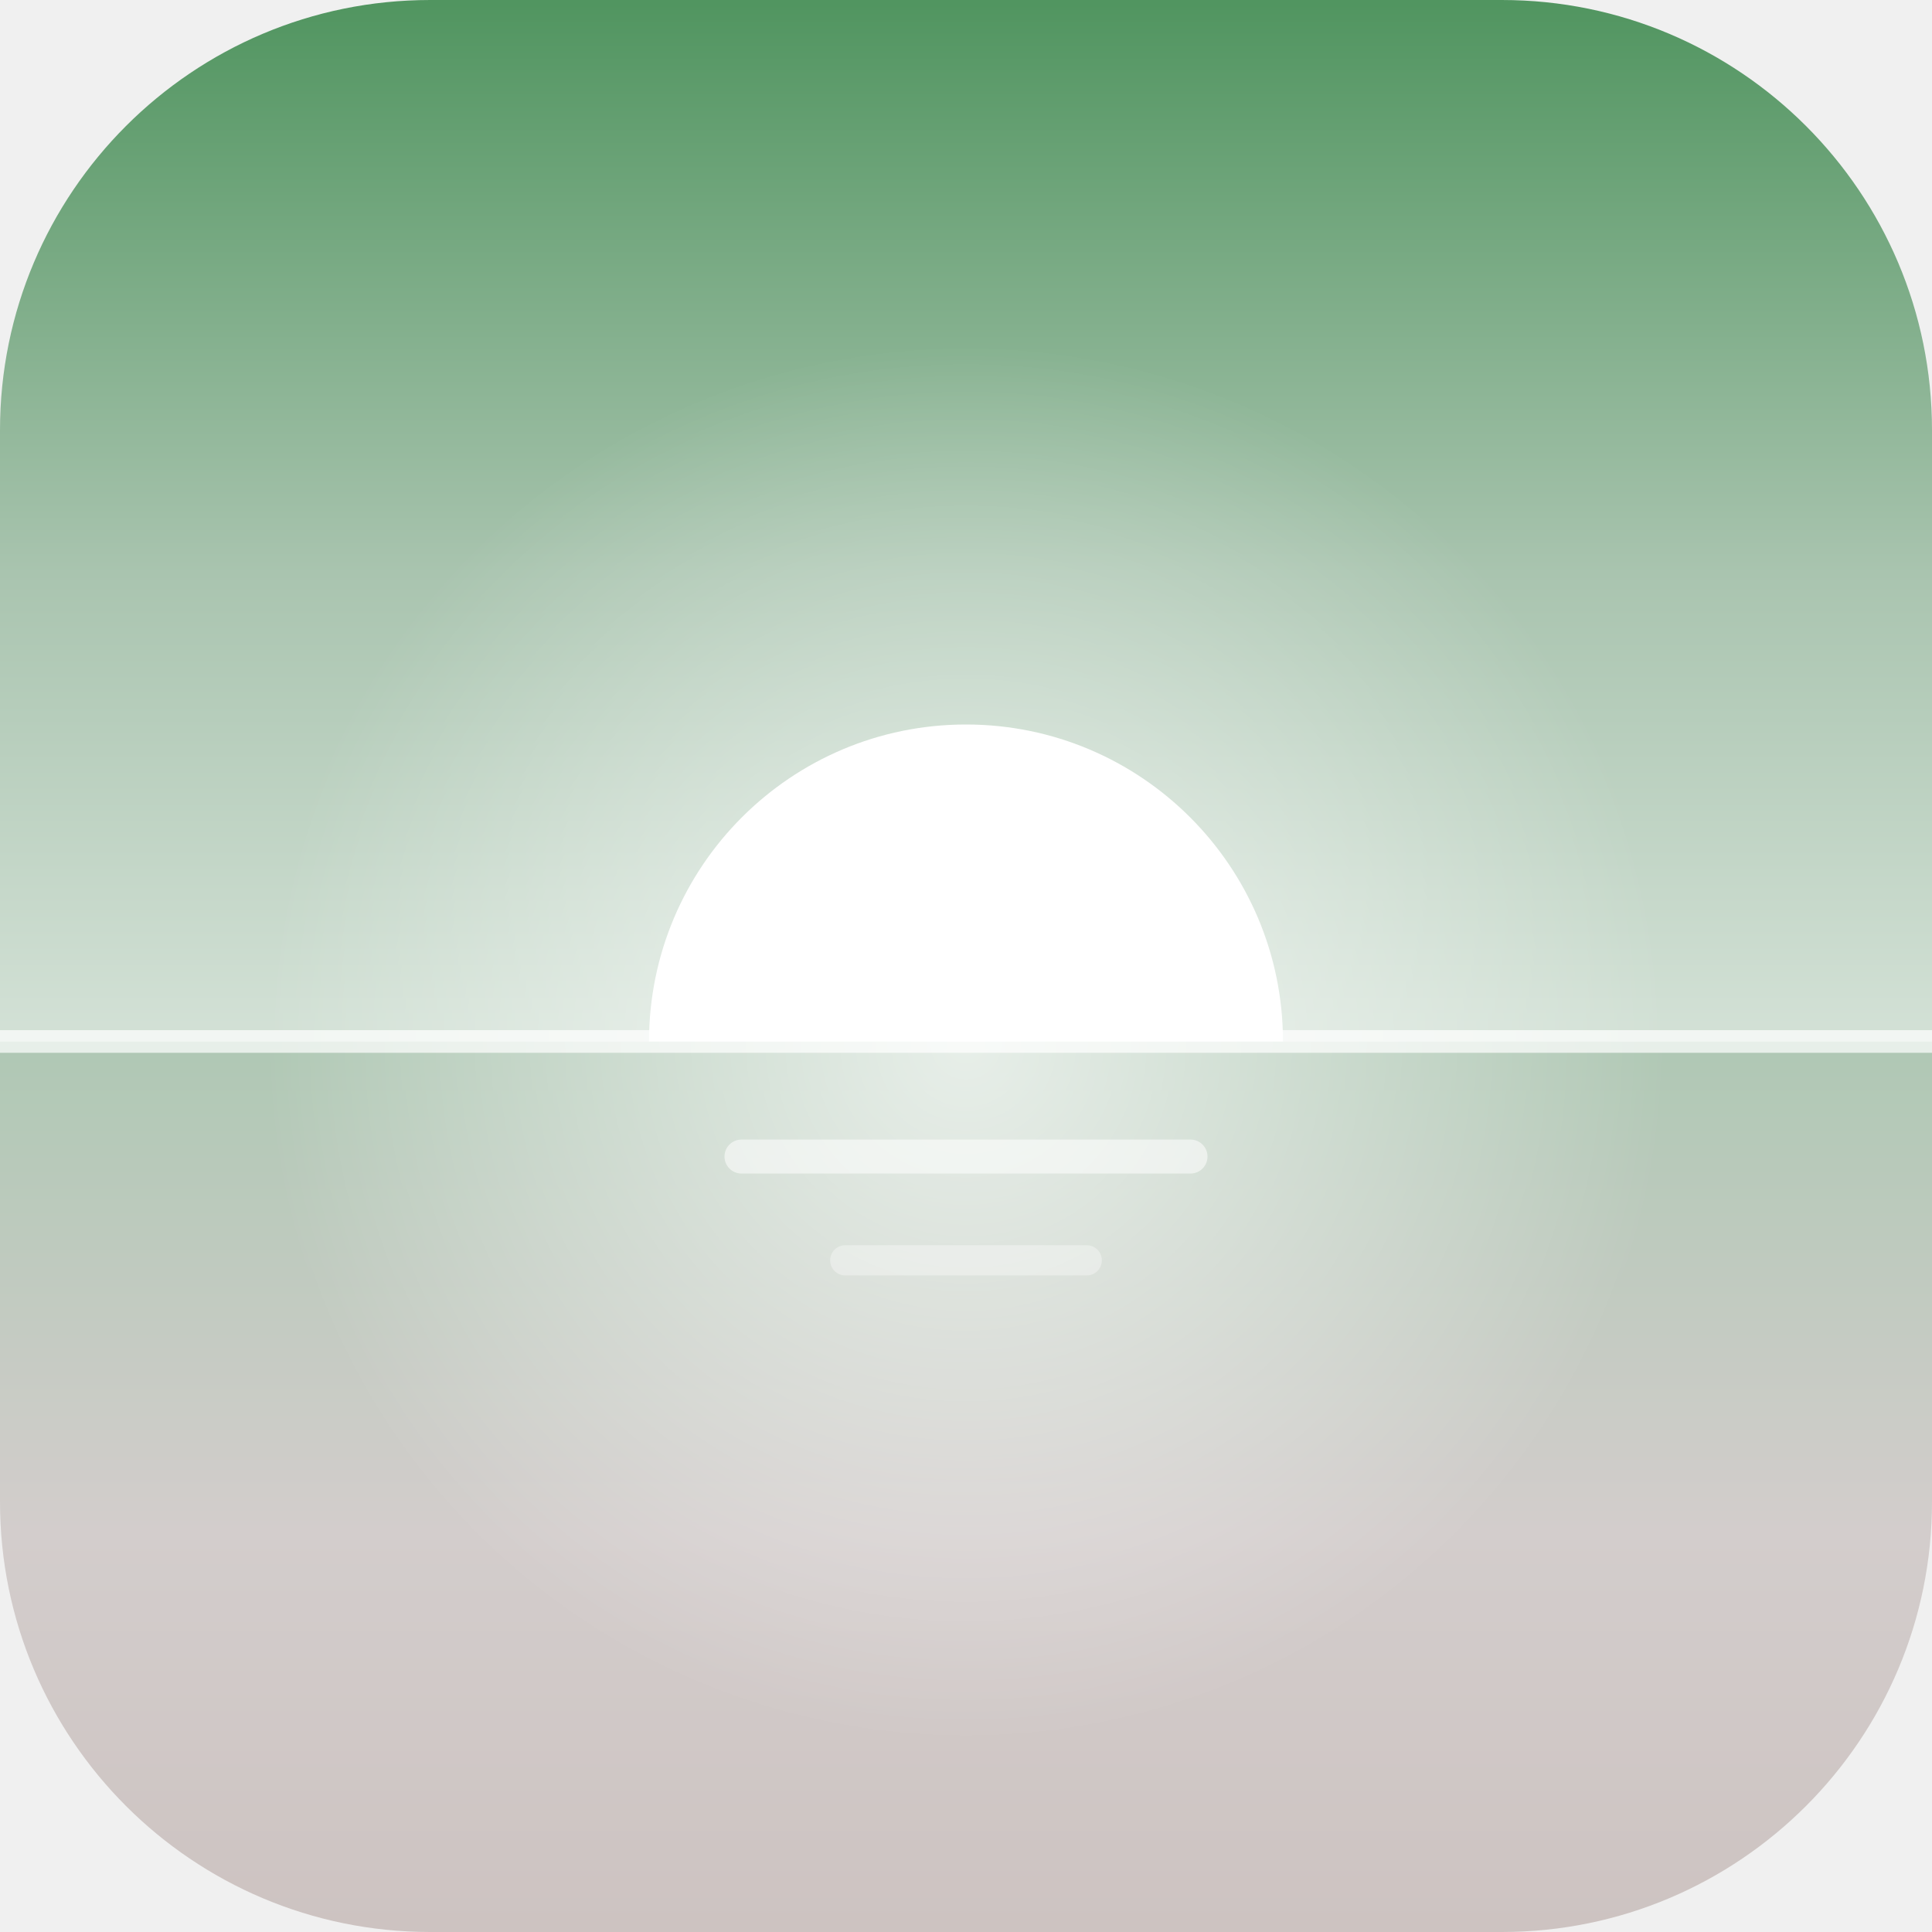
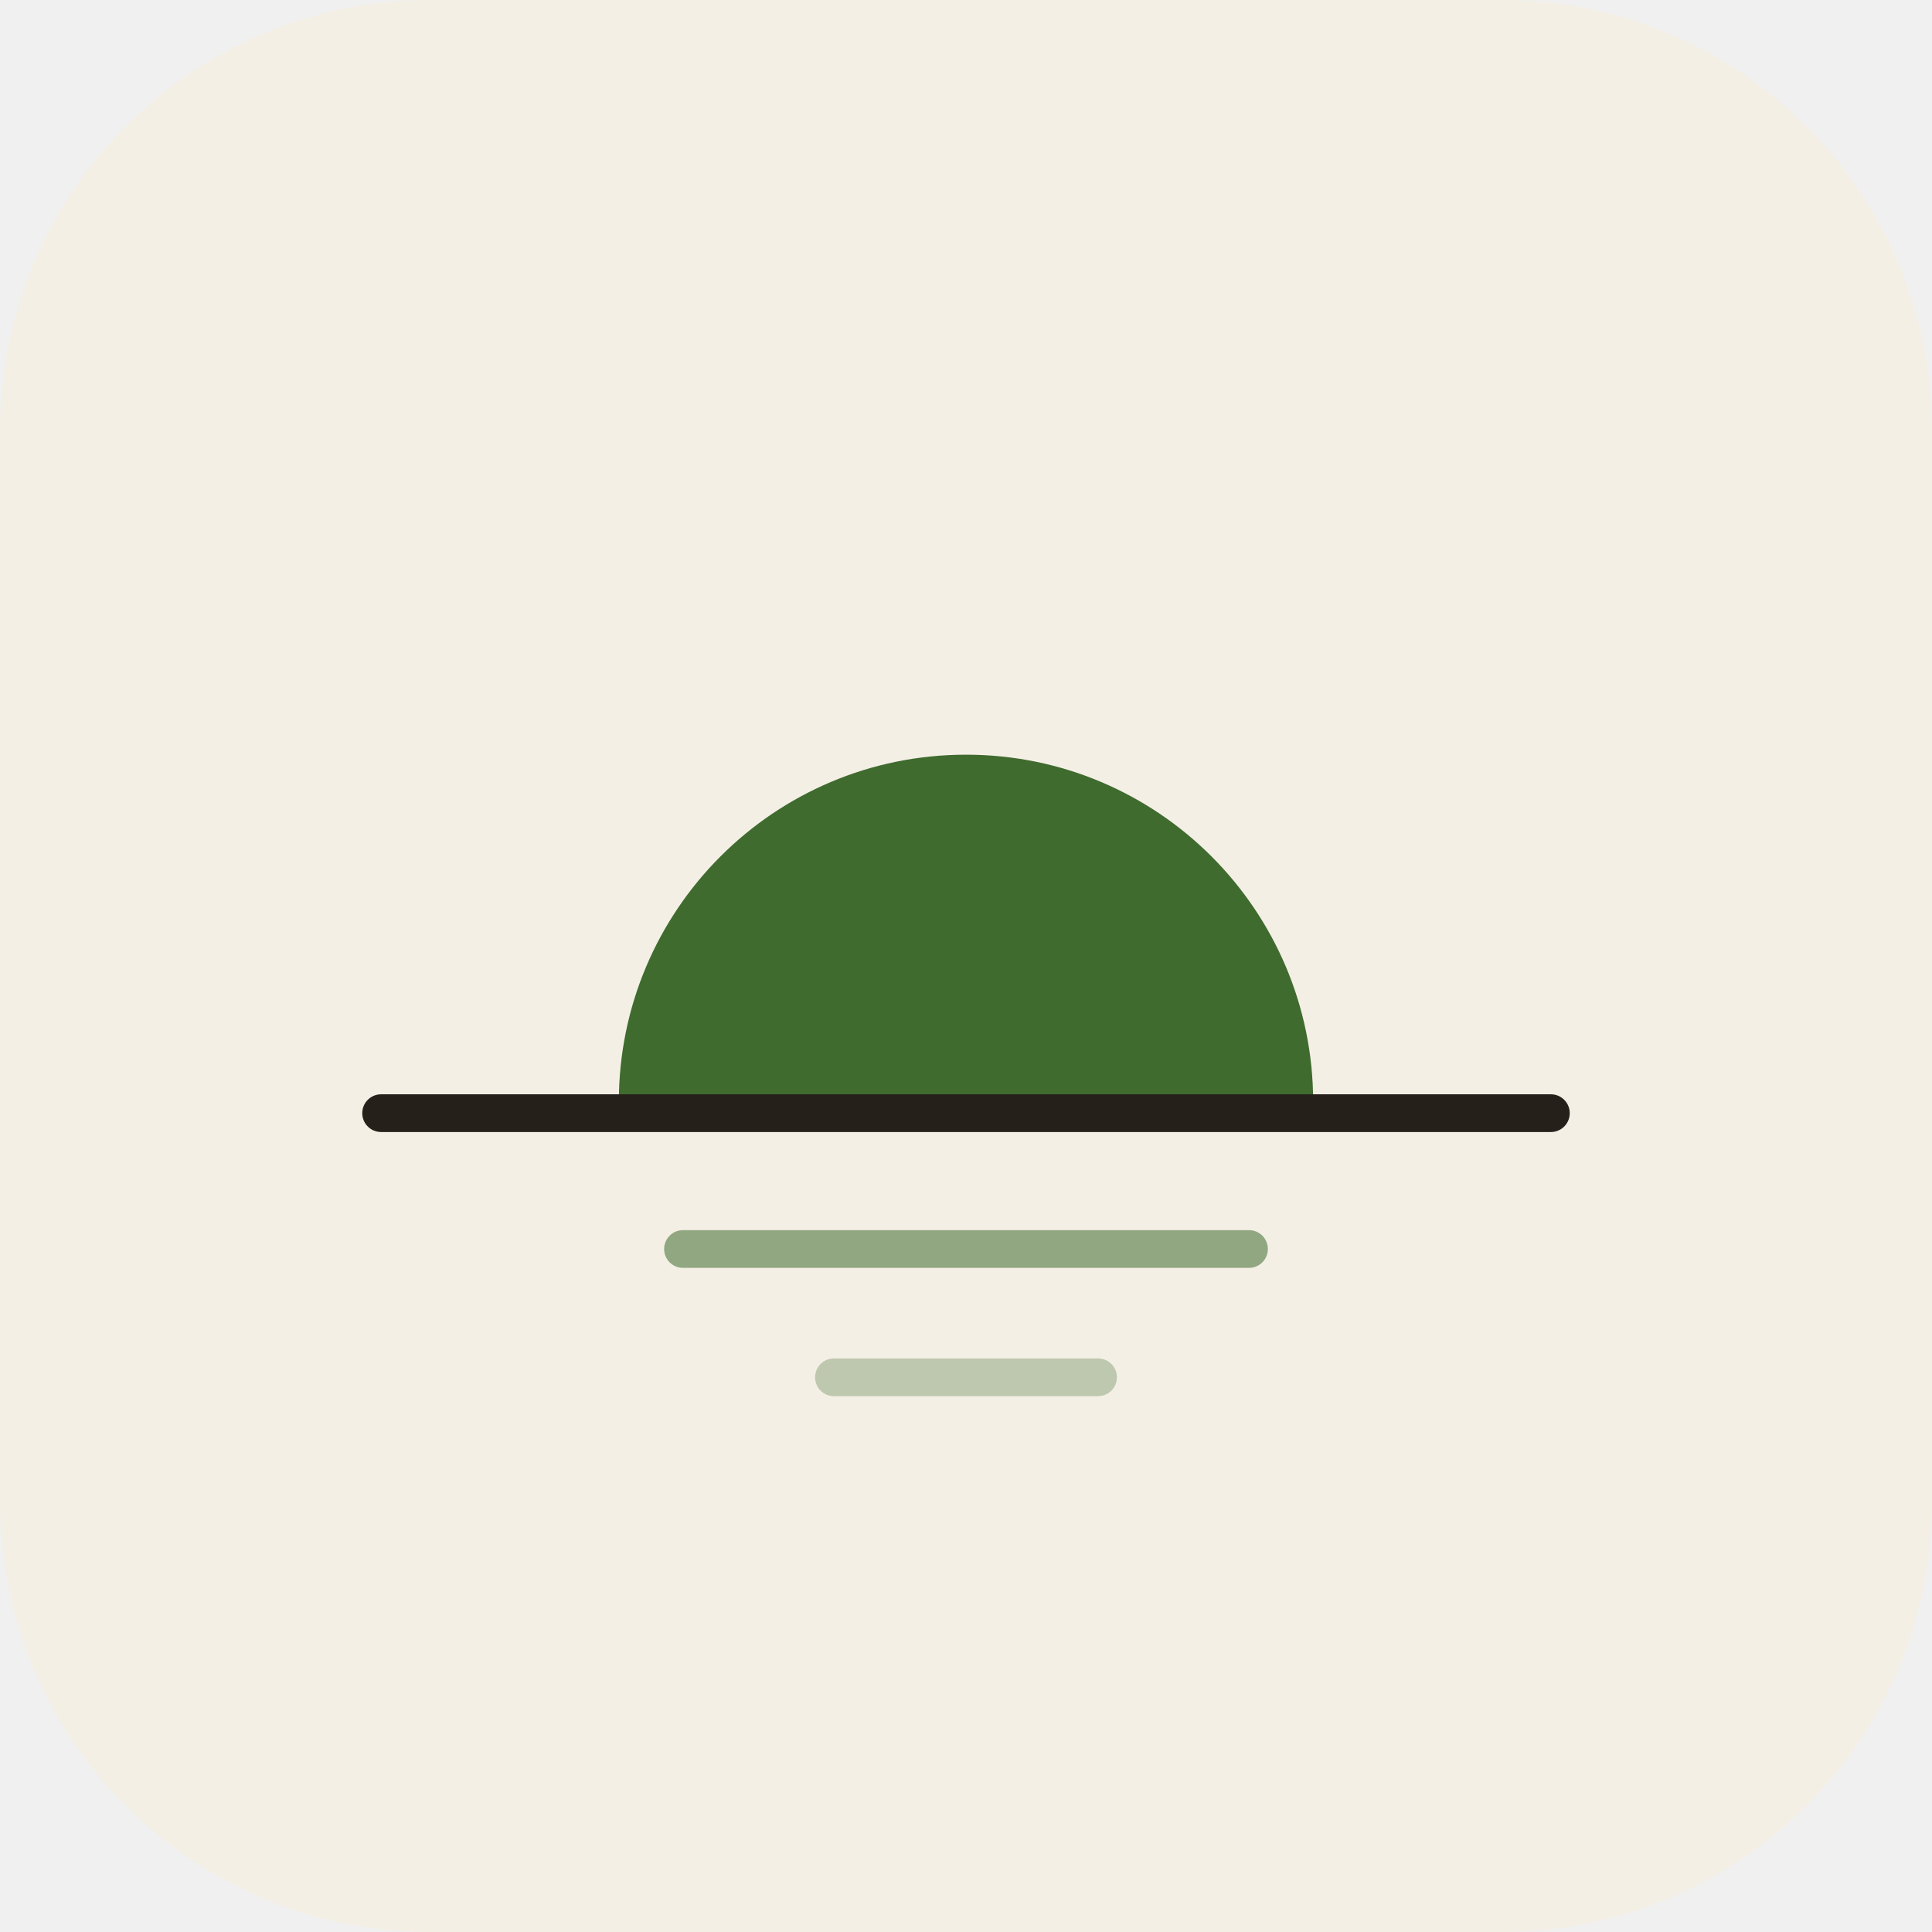
<svg xmlns="http://www.w3.org/2000/svg" viewBox="0 0 512 512" width="512" height="512">
  <defs>
    <clipPath id="c">
      <rect width="512" height="512" rx="114" />
    </clipPath>
-     <linearGradient id="sky" x1="0" y1="0" x2="0" y2="1">
-       <stop offset="0" stop-color="#519560" />
-       <stop offset=".55" stop-color="#a9c4af" />
-       <stop offset="1" stop-color="#d3e1d6" />
-     </linearGradient>
-     <linearGradient id="sea" x1="0" y1="0" x2="0" y2="1">
-       <stop offset="0" stop-color="#afc8b4" />
-       <stop offset=".55" stop-color="#d3cdcc" />
-       <stop offset="1" stop-color="#cdc3c1" />
-     </linearGradient>
-     <radialGradient id="glow" cx=".5" cy=".54" r=".36">
-       <stop offset="0" stop-color="#ffffff" stop-opacity=".7" />
-       <stop offset="1" stop-color="#ffffff" stop-opacity="0" />
-     </radialGradient>
  </defs>
  <g clip-path="url(#c)">
-     <rect width="512" height="276" fill="url(#sky)" />
-     <rect y="276" width="512" height="236" fill="url(#sea)" />
-     <rect width="512" height="512" fill="url(#glow)" />
-     <path d="M172 276a84 84 0 0 1 168 0z" fill="#ffffff" />
-     <rect y="273" width="512" height="6" fill="#ffffff" opacity=".7" />
-     <rect x="192" y="302" width="128" height="9" rx="4.5" fill="#ffffff" opacity=".55" />
-     <rect x="220" y="330" width="72" height="8" rx="4" fill="#ffffff" opacity=".35" />
+     <rect width="512" height="512" fill="#f4efe5" />
+     <path d="M164 292a92 92 0 0 1 184 0z" fill="#3f6b2f" />
+     <rect x="96" y="290" width="320" height="10" rx="5" fill="#25201a" />
+     <rect x="176" y="326" width="160" height="10" rx="5" fill="#3f6b2f" opacity=".55" />
+     <rect x="216" y="360" width="80" height="10" rx="5" fill="#3f6b2f" opacity=".3" />
  </g>
</svg>
